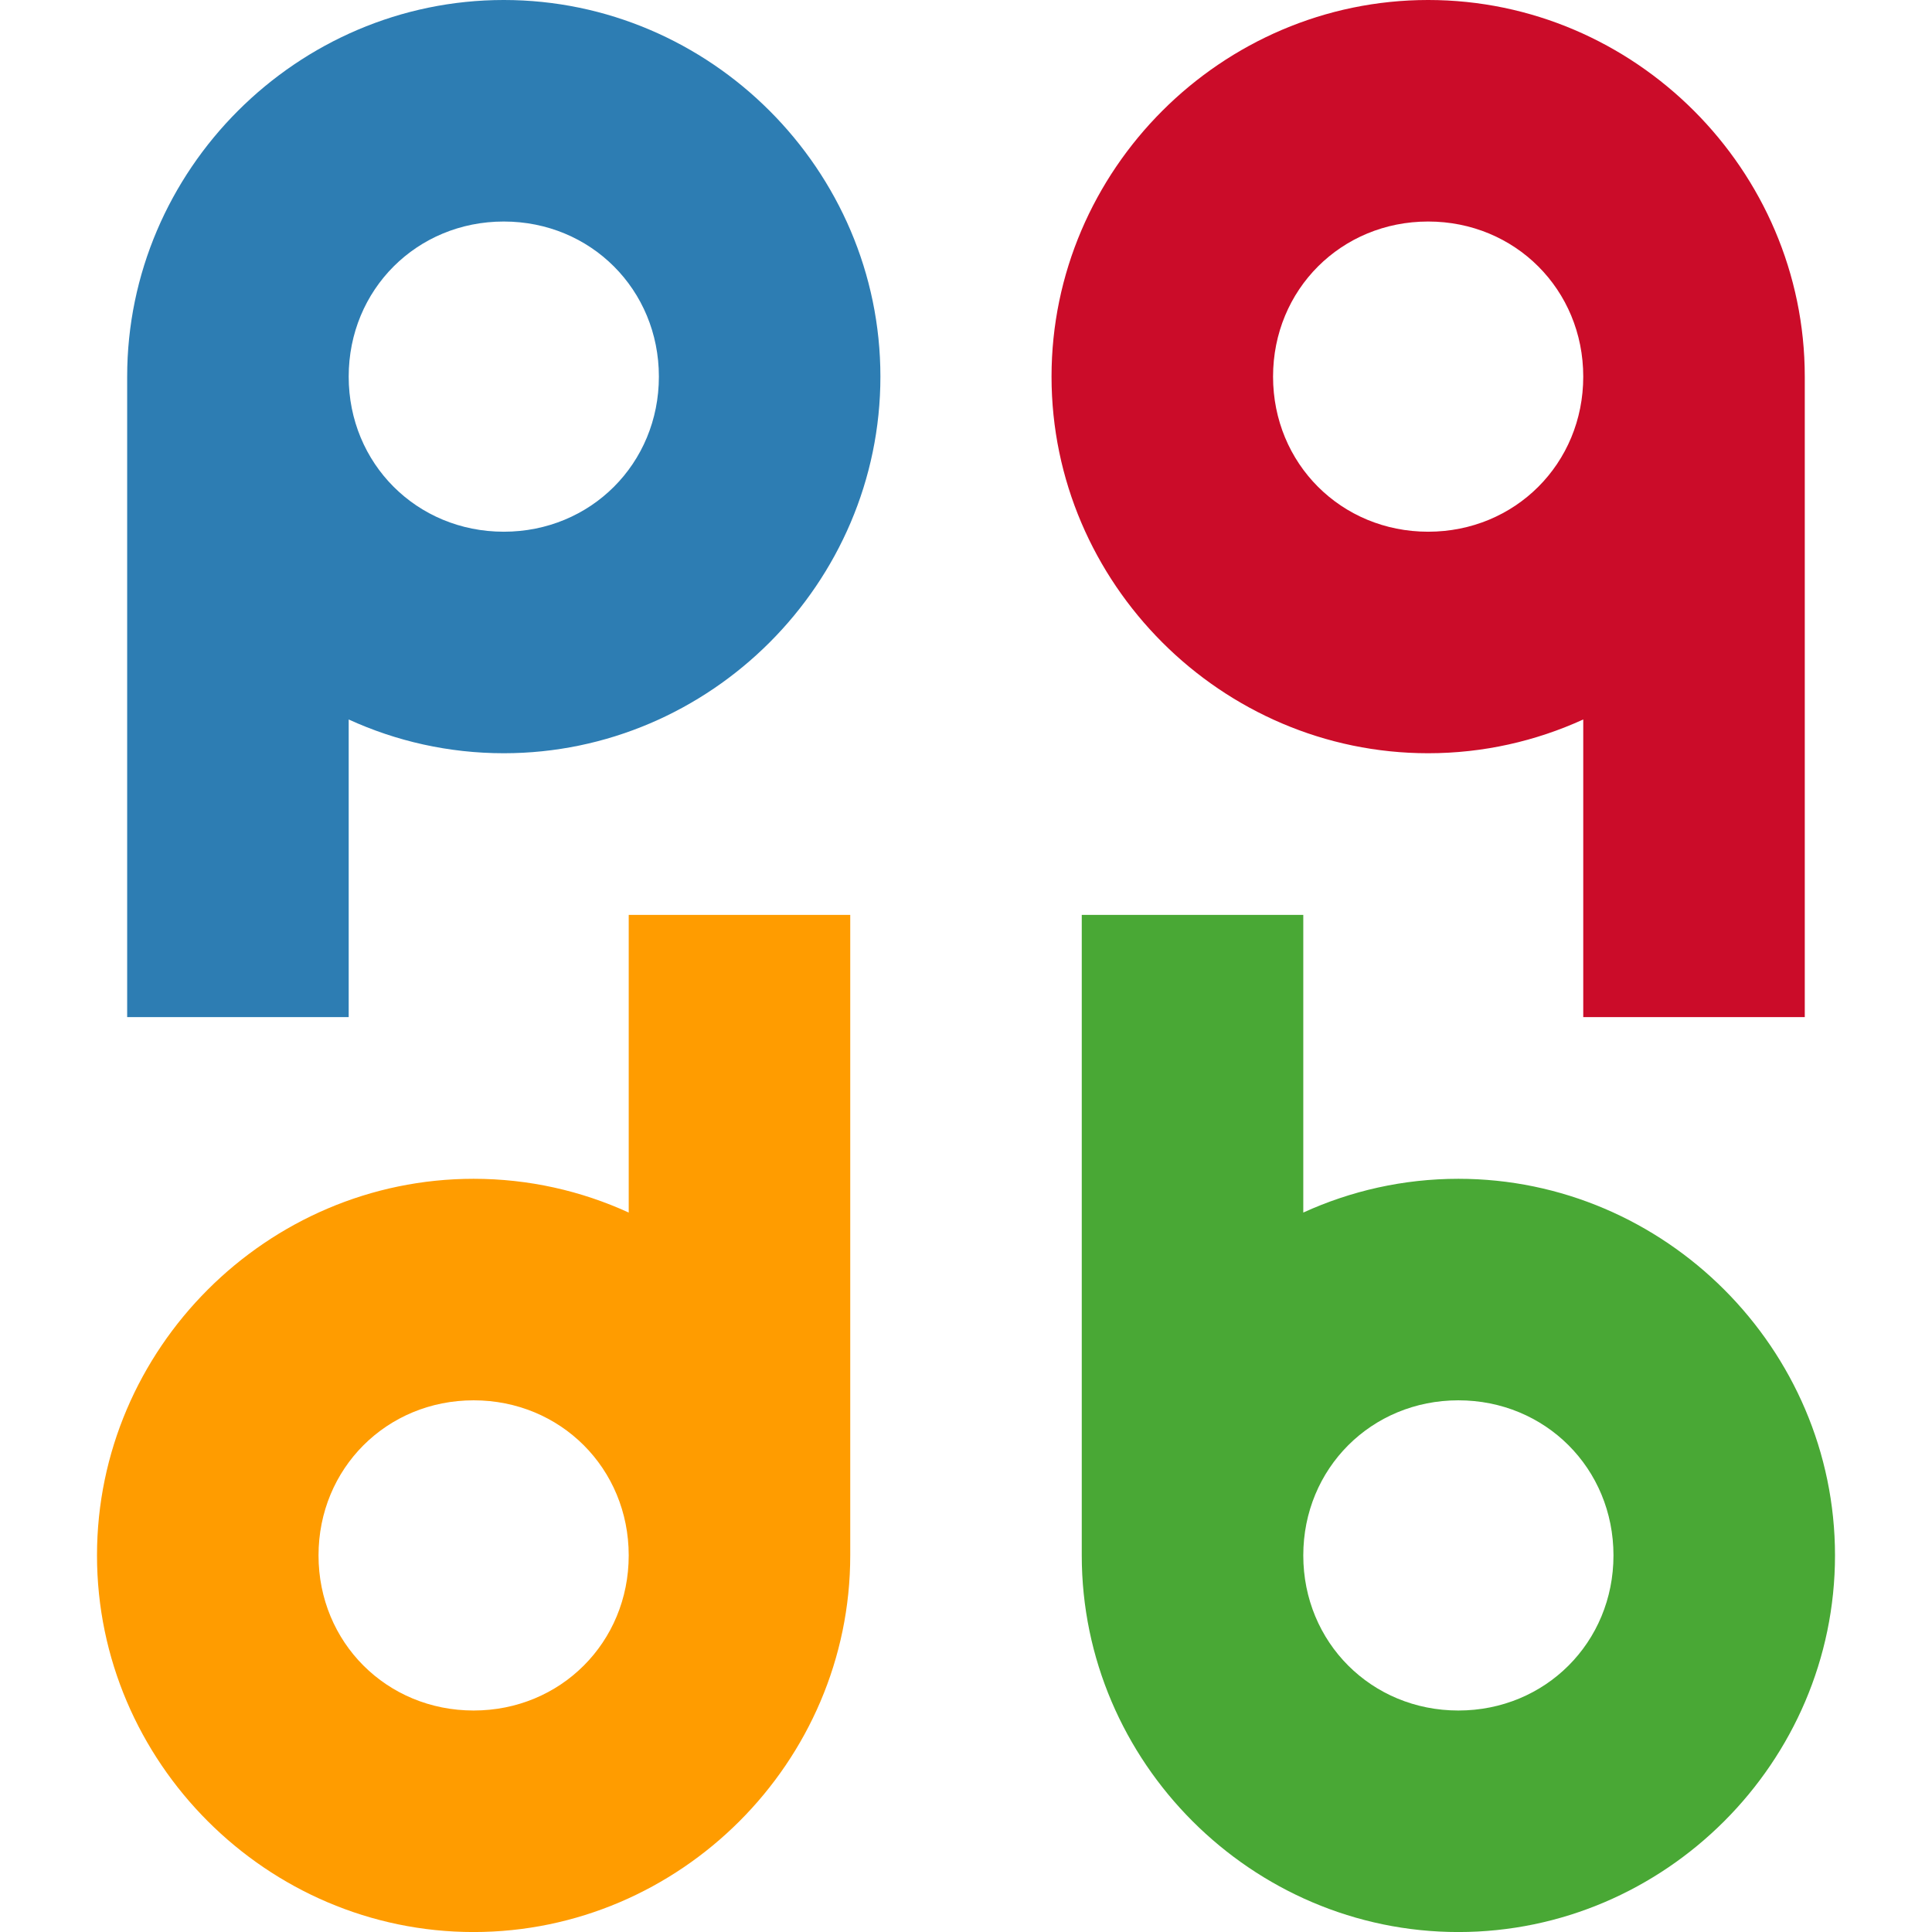
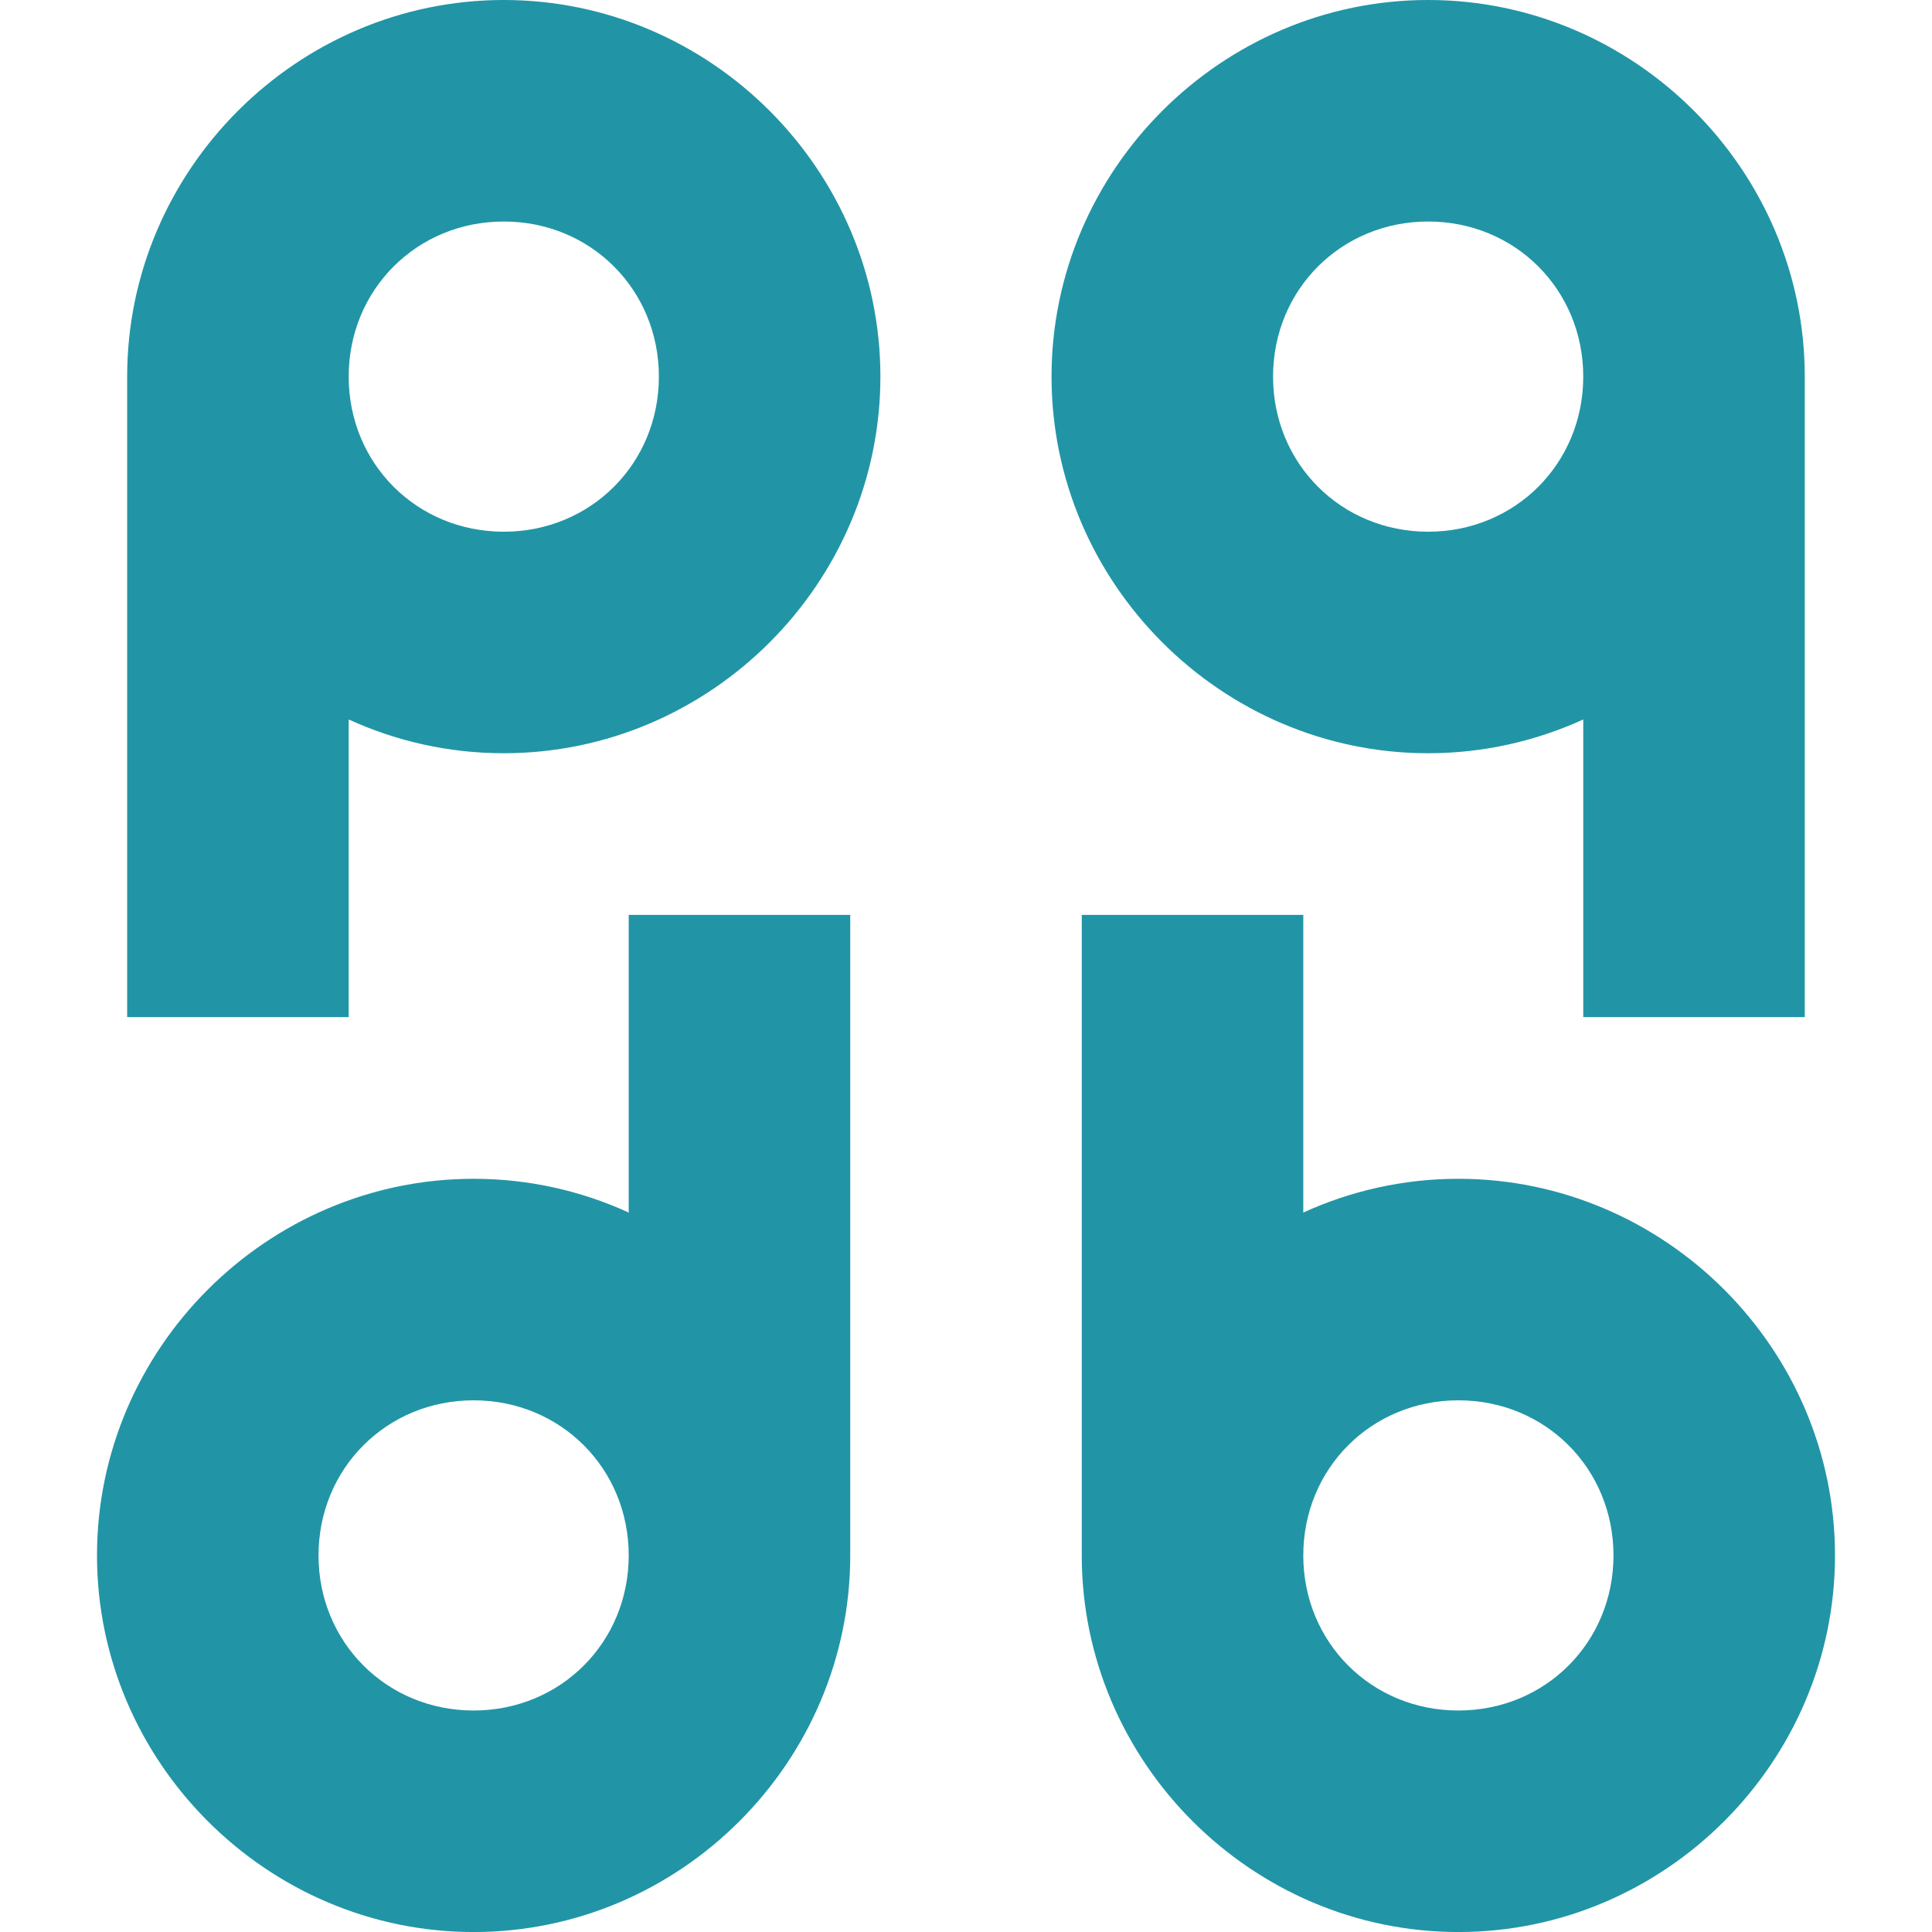
- <svg xmlns="http://www.w3.org/2000/svg" width="128" height="128" viewBox="0 0 33.867 33.867" version="1.1" id="svg1586">
-   <defs id="defs1580" />
-   <g id="layer1" transform="translate(0,-263.1333)">
-     <g id="g2163" transform="matrix(1.06828,0,0,1.06828,-1.156216,-19.54643)" style="stroke-width:0.936" />
-     <g id="g2163-3" transform="matrix(1.06828,0,0,1.06828,-1.156216,-19.54643)" style="stroke-width:0.936">
-       <path style="color:#000000;font-style:normal;font-variant:normal;font-weight:normal;font-stretch:normal;font-size:medium;line-height:normal;font-family:sans-serif;font-variant-ligatures:normal;font-variant-position:normal;font-variant-caps:normal;font-variant-numeric:normal;font-variant-alternates:normal;font-feature-settings:normal;text-indent:0;text-align:start;text-decoration:none;text-decoration-line:none;text-decoration-style:solid;text-decoration-color:#000000;letter-spacing:normal;word-spacing:normal;text-transform:none;writing-mode:lr-tb;direction:ltr;text-orientation:mixed;dominant-baseline:auto;baseline-shift:baseline;text-anchor:start;white-space:normal;shape-padding:0;clip-rule:nonzero;display:inline;overflow:visible;visibility:visible;opacity:1;isolation:auto;mix-blend-mode:normal;color-interpolation:sRGB;color-interpolation-filters:linearRGB;solid-color:#000000;solid-opacity:1;vector-effect:none;fill:#49a835;fill-opacity:1;fill-rule:nonzero;stroke:none;stroke-width:23.402;stroke-linecap:butt;stroke-linejoin:miter;stroke-miterlimit:4;stroke-dasharray:none;stroke-dashoffset:0;stroke-opacity:1;color-rendering:auto;image-rendering:auto;shape-rendering:auto;text-rendering:auto;enable-background:accumulate" d="m 18.833,279.625 v 10.51 c 0,3.391 2.788,6.18 6.18,6.18 3.391,0 6.18,-2.788 6.18,-6.18 0,-3.391 -2.788,-6.18 -6.18,-6.18 -0.905,0 -1.767,0.199 -2.545,0.554 v -4.884 z m 6.18,7.965 c 1.427,0 2.545,1.118 2.545,2.545 0,1.427 -1.118,2.545 -2.545,2.545 -1.427,0 -2.545,-1.118 -2.545,-2.545 0,-1.427 1.118,-2.545 2.545,-2.545 z" id="path1270-7" />
-       <path style="color:#000000;font-style:normal;font-variant:normal;font-weight:normal;font-stretch:normal;font-size:medium;line-height:normal;font-family:sans-serif;font-variant-ligatures:normal;font-variant-position:normal;font-variant-caps:normal;font-variant-numeric:normal;font-variant-alternates:normal;font-feature-settings:normal;text-indent:0;text-align:start;text-decoration:none;text-decoration-line:none;text-decoration-style:solid;text-decoration-color:#000000;letter-spacing:normal;word-spacing:normal;text-transform:none;writing-mode:lr-tb;direction:ltr;text-orientation:mixed;dominant-baseline:auto;baseline-shift:baseline;text-anchor:start;white-space:normal;shape-padding:0;clip-rule:nonzero;display:inline;overflow:visible;visibility:visible;opacity:1;isolation:auto;mix-blend-mode:normal;color-interpolation:sRGB;color-interpolation-filters:linearRGB;solid-color:#000000;solid-opacity:1;vector-effect:none;fill:#ff9c00;fill-opacity:1;fill-rule:nonzero;stroke:none;stroke-width:23.402;stroke-linecap:butt;stroke-linejoin:miter;stroke-miterlimit:4;stroke-dasharray:none;stroke-dashoffset:0;stroke-opacity:1;color-rendering:auto;image-rendering:auto;shape-rendering:auto;text-rendering:auto;enable-background:accumulate" d="m 11.399,279.625 v 4.884 c -0.778,-0.356 -1.64,-0.554 -2.545,-0.554 -3.391,0 -6.18,2.788 -6.18,6.18 0,3.391 2.788,6.18 6.18,6.18 3.391,0 6.18,-2.788 6.18,-6.18 v -10.51 z m -2.545,7.965 c 1.427,0 2.545,1.118 2.545,2.545 0,1.427 -1.118,2.545 -2.545,2.545 -1.427,0 -2.545,-1.118 -2.545,-2.545 0,-1.427 1.118,-2.545 2.545,-2.545 z" id="path1272-5" />
-       <path style="color:#000000;font-style:normal;font-variant:normal;font-weight:normal;font-stretch:normal;font-size:medium;line-height:normal;font-family:sans-serif;font-variant-ligatures:normal;font-variant-position:normal;font-variant-caps:normal;font-variant-numeric:normal;font-variant-alternates:normal;font-feature-settings:normal;text-indent:0;text-align:start;text-decoration:none;text-decoration-line:none;text-decoration-style:solid;text-decoration-color:#000000;letter-spacing:normal;word-spacing:normal;text-transform:none;writing-mode:lr-tb;direction:ltr;text-orientation:mixed;dominant-baseline:auto;baseline-shift:baseline;text-anchor:start;white-space:normal;shape-padding:0;clip-rule:nonzero;display:inline;overflow:visible;visibility:visible;opacity:1;isolation:auto;mix-blend-mode:normal;color-interpolation:sRGB;color-interpolation-filters:linearRGB;solid-color:#000000;solid-opacity:1;vector-effect:none;fill:#cb0c29;fill-opacity:1;fill-rule:nonzero;stroke:none;stroke-width:23.402;stroke-linecap:butt;stroke-linejoin:miter;stroke-miterlimit:4;stroke-dasharray:none;stroke-dashoffset:0;stroke-opacity:1;color-rendering:auto;image-rendering:auto;shape-rendering:auto;text-rendering:auto;enable-background:accumulate" d="m 24.517,264.612 c -3.391,0 -6.18,2.788 -6.18,6.18 0,3.391 2.788,6.18 6.18,6.18 0.905,0 1.767,-0.199 2.545,-0.554 v 4.884 h 3.635 v -10.51 c 0,-3.391 -2.788,-6.18 -6.18,-6.18 z m 0,3.635 c 1.427,0 2.545,1.118 2.545,2.545 0,1.427 -1.118,2.545 -2.545,2.545 -1.427,0 -2.545,-1.118 -2.545,-2.545 0,-1.427 1.118,-2.545 2.545,-2.545 z" id="path1274-5" />
-       <path style="color:#000000;font-style:normal;font-variant:normal;font-weight:normal;font-stretch:normal;font-size:medium;line-height:normal;font-family:sans-serif;font-variant-ligatures:normal;font-variant-position:normal;font-variant-caps:normal;font-variant-numeric:normal;font-variant-alternates:normal;font-feature-settings:normal;text-indent:0;text-align:start;text-decoration:none;text-decoration-line:none;text-decoration-style:solid;text-decoration-color:#000000;letter-spacing:normal;word-spacing:normal;text-transform:none;writing-mode:lr-tb;direction:ltr;text-orientation:mixed;dominant-baseline:auto;baseline-shift:baseline;text-anchor:start;white-space:normal;shape-padding:0;clip-rule:nonzero;display:inline;overflow:visible;visibility:visible;opacity:1;isolation:auto;mix-blend-mode:normal;color-interpolation:sRGB;color-interpolation-filters:linearRGB;solid-color:#000000;solid-opacity:1;vector-effect:none;fill:#2d7db3;fill-opacity:1;fill-rule:nonzero;stroke:none;stroke-width:23.402;stroke-linecap:butt;stroke-linejoin:miter;stroke-miterlimit:4;stroke-dasharray:none;stroke-dashoffset:0;stroke-opacity:1;color-rendering:auto;image-rendering:auto;shape-rendering:auto;text-rendering:auto;enable-background:accumulate" d="m 9.349,264.612 c -3.391,0 -6.18,2.788 -6.18,6.18 v 10.51 h 3.635 v -4.884 c 0.778,0.356 1.64,0.554 2.545,0.554 3.391,0 6.18,-2.788 6.18,-6.18 0,-3.391 -2.788,-6.18 -6.18,-6.18 z m 0,3.635 c 1.427,0 2.545,1.118 2.545,2.545 0,1.427 -1.118,2.545 -2.545,2.545 -1.427,0 -2.545,-1.118 -2.545,-2.545 0,-1.427 1.118,-2.545 2.545,-2.545 z" id="path1282-6" />
-     </g>
-   </g>
+ <svg xmlns="http://www.w3.org/2000/svg" viewBox="0 0 33.867 33.867" width="128" height="128">
+   <path transform="matrix(1.06828 0 0 1.06828 -1.156216 -282.6798)" d="m 18.833,279.625 v 10.51 c 0,3.391 2.788,6.18 6.18,6.18 3.391,0 6.18,-2.788 6.18,-6.18 0,-3.391 -2.788,-6.18 -6.18,-6.18 -0.905,0 -1.767,0.199 -2.545,0.554 v -4.884 z m 6.18,7.965 c 1.427,0 2.545,1.118 2.545,2.545 0,1.427 -1.118,2.545 -2.545,2.545 -1.427,0 -2.545,-1.118 -2.545,-2.545 0,-1.427 1.118,-2.545 2.545,-2.545 z" fill="#2195a6" />
+   <path transform="matrix(1.06828 0 0 1.06828 -1.156216 -282.6798)" d="m 11.399,279.625 v 4.884 c -0.778,-0.356 -1.64,-0.554 -2.545,-0.554 -3.391,0 -6.18,2.788 -6.18,6.18 0,3.391 2.788,6.18 6.18,6.18 3.391,0 6.18,-2.788 6.18,-6.18 v -10.51 z m -2.545,7.965 c 1.427,0 2.545,1.118 2.545,2.545 0,1.427 -1.118,2.545 -2.545,2.545 -1.427,0 -2.545,-1.118 -2.545,-2.545 0,-1.427 1.118,-2.545 2.545,-2.545 z" fill="#2195a6" />
+   <path transform="matrix(1.06828 0 0 1.06828 -1.156216 -282.6798)" d="m 24.517,264.612 c -3.391,0 -6.18,2.788 -6.18,6.18 0,3.391 2.788,6.18 6.18,6.18 0.905,0 1.767,-0.199 2.545,-0.554 v 4.884 h 3.635 v -10.51 c 0,-3.391 -2.788,-6.18 -6.18,-6.18 z m 0,3.635 c 1.427,0 2.545,1.118 2.545,2.545 0,1.427 -1.118,2.545 -2.545,2.545 -1.427,0 -2.545,-1.118 -2.545,-2.545 0,-1.427 1.118,-2.545 2.545,-2.545 z" fill="#2195a6" />
+   <path transform="matrix(1.06828 0 0 1.06828 -1.156216 -282.6798)" d="m 9.349,264.612 c -3.391,0 -6.18,2.788 -6.18,6.18 v 10.51 h 3.635 v -4.884 c 0.778,0.356 1.64,0.554 2.545,0.554 3.391,0 6.18,-2.788 6.18,-6.18 0,-3.391 -2.788,-6.18 -6.18,-6.18 z m 0,3.635 c 1.427,0 2.545,1.118 2.545,2.545 0,1.427 -1.118,2.545 -2.545,2.545 -1.427,0 -2.545,-1.118 -2.545,-2.545 0,-1.427 1.118,-2.545 2.545,-2.545 z" fill="#2195a6" />
</svg>
